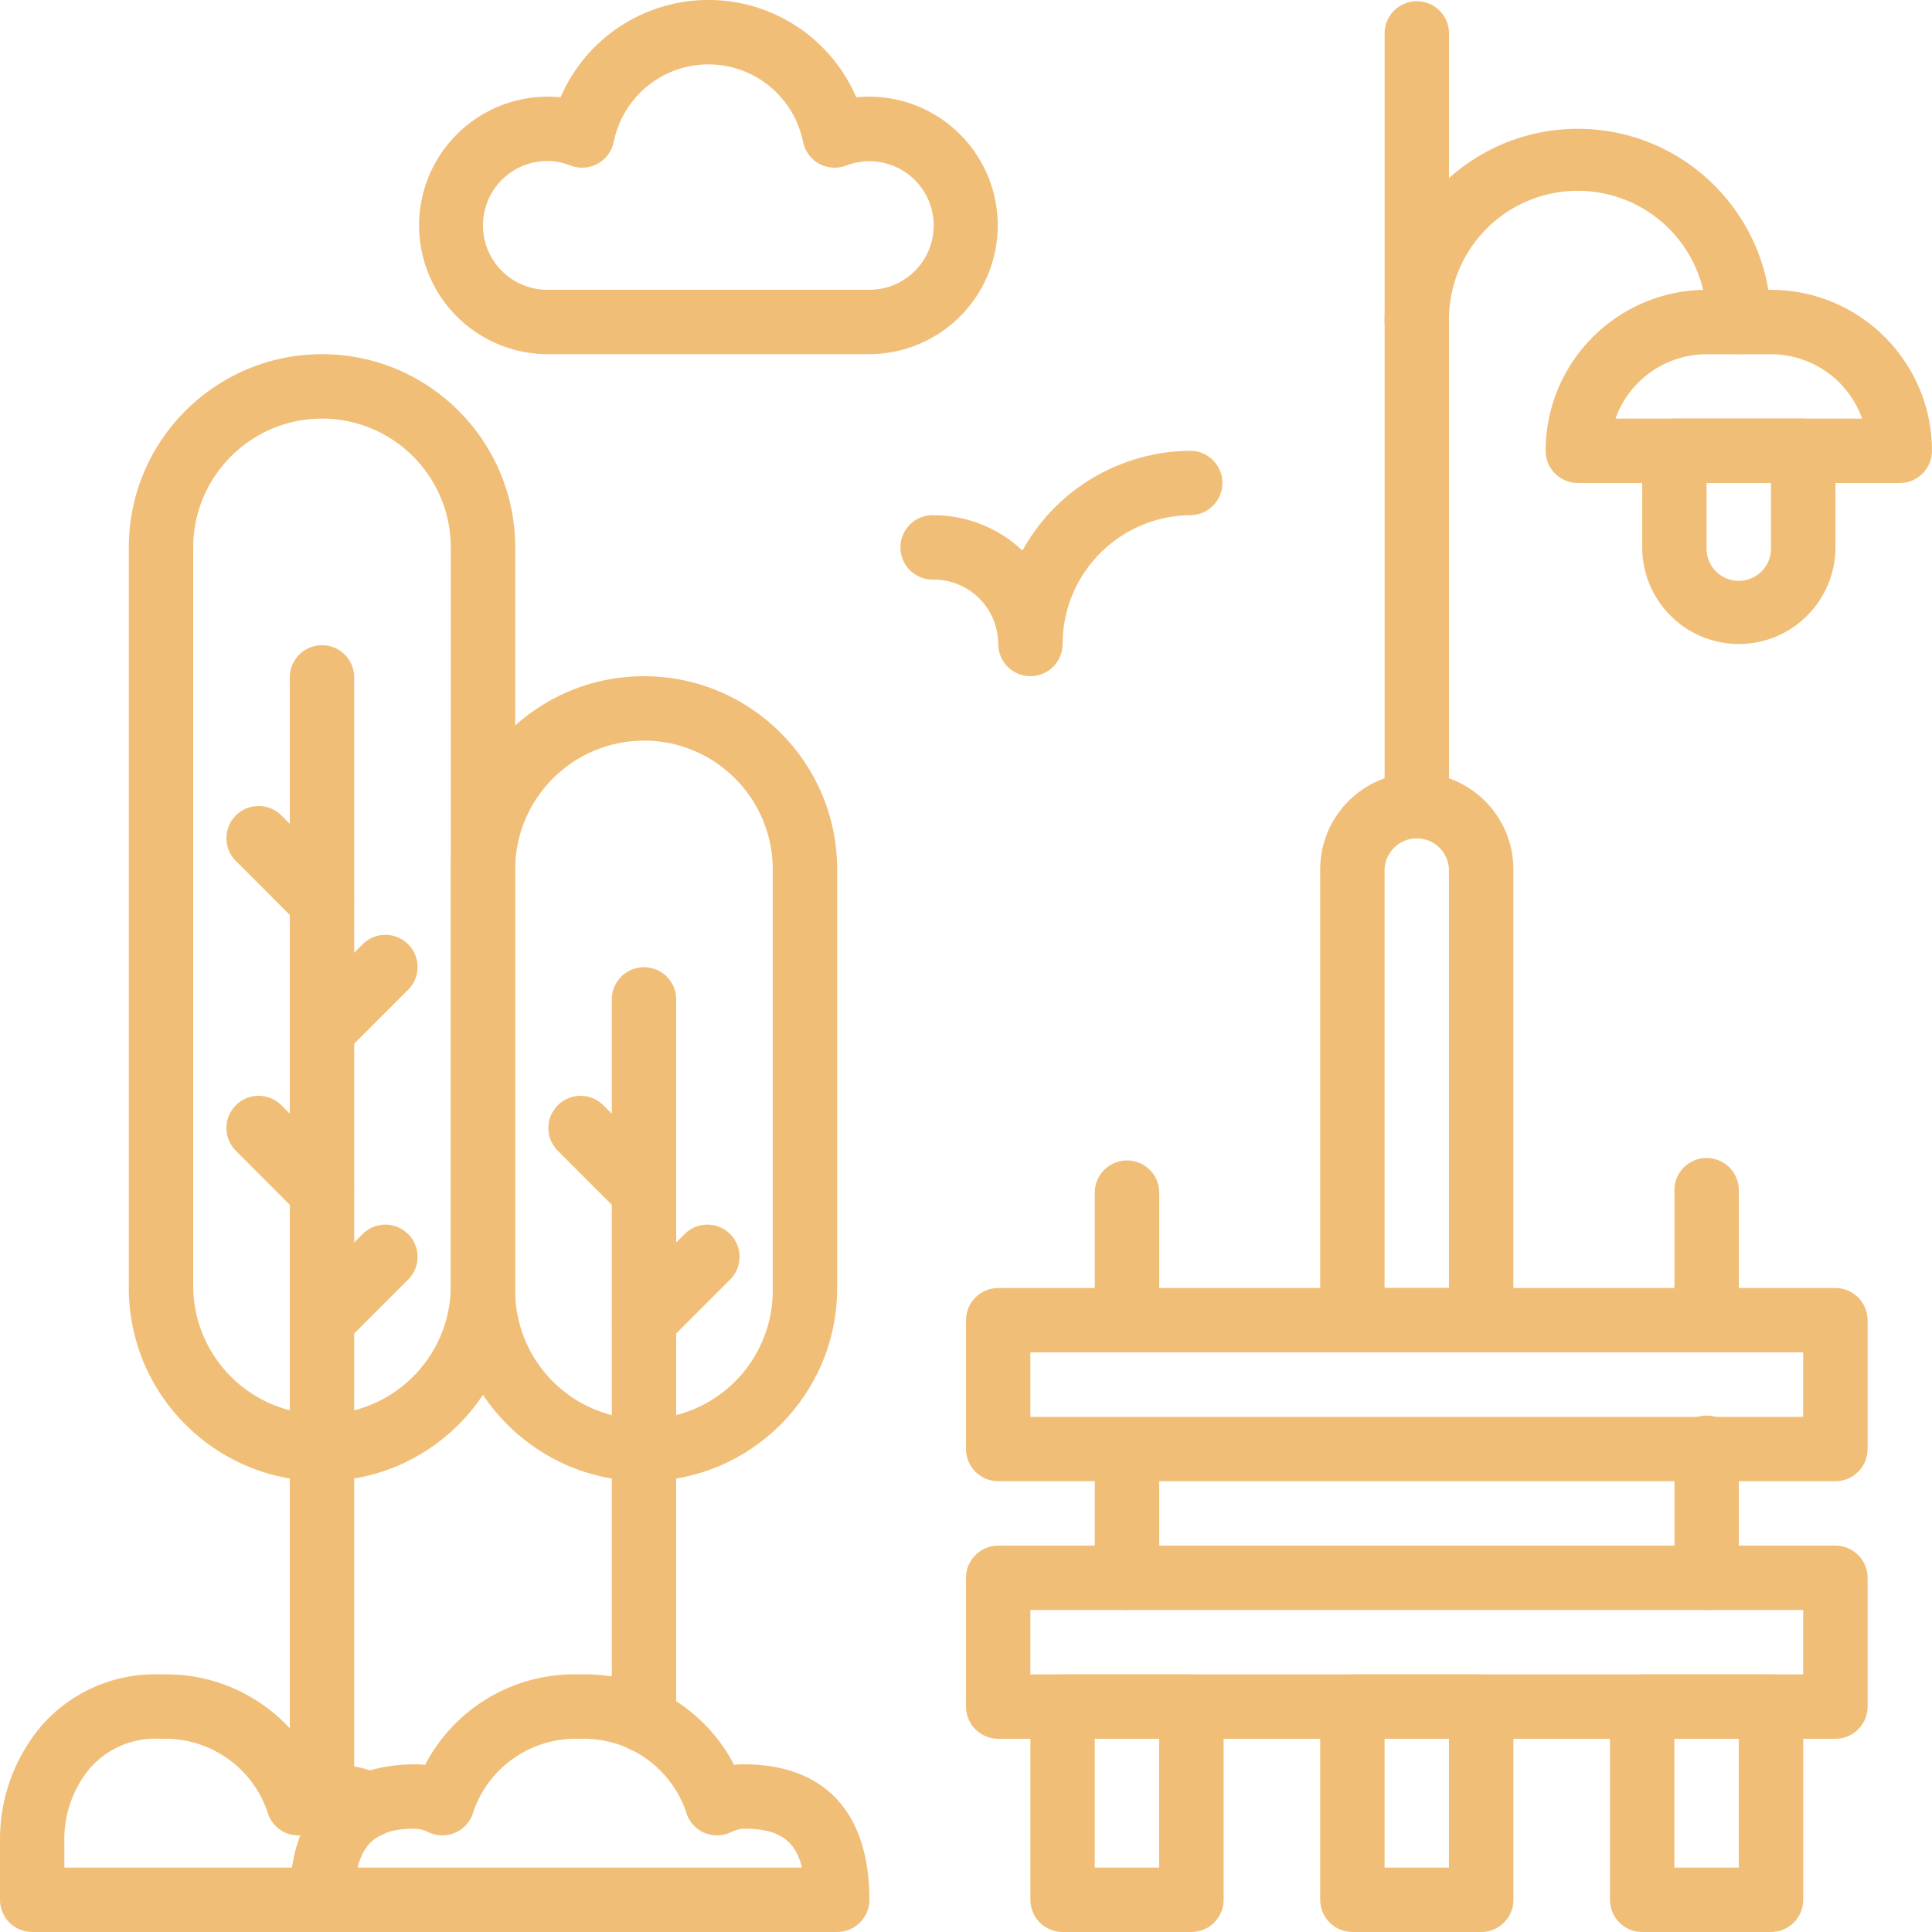
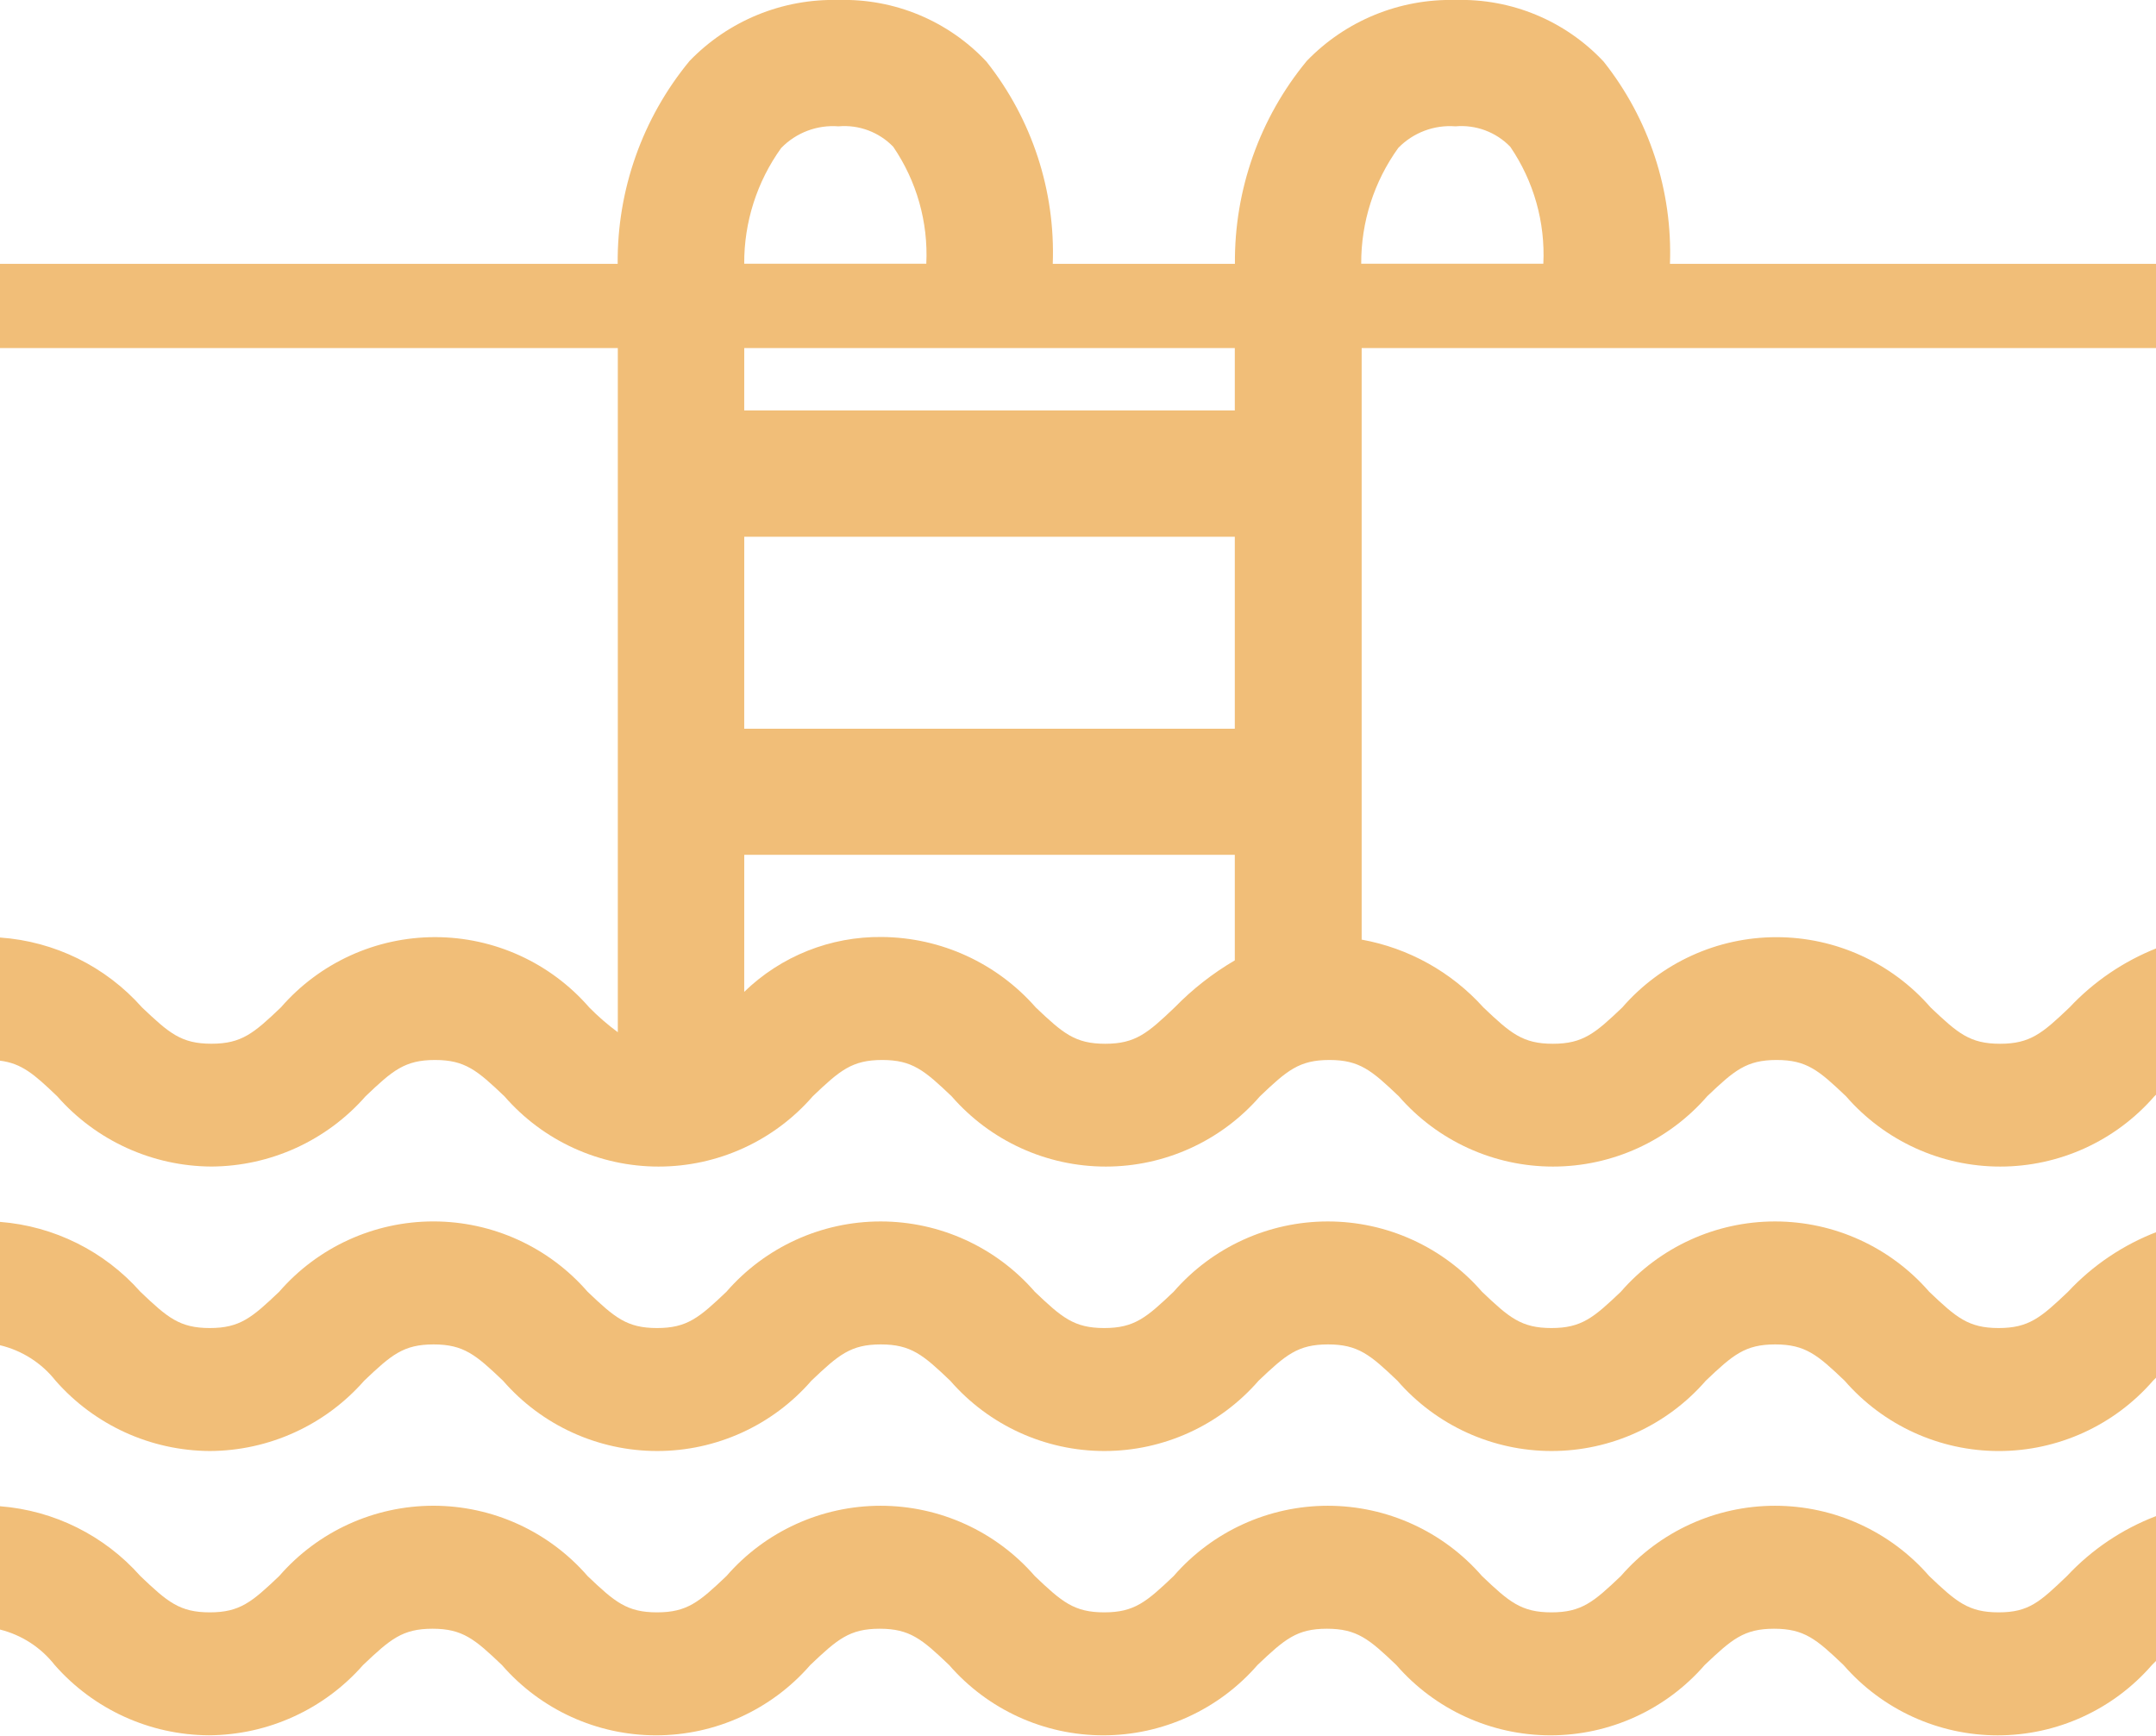
- <svg xmlns="http://www.w3.org/2000/svg" id="util-3" width="43" height="43" viewBox="0 0 43 43">
-   <g id="Group_91" data-name="Group 91">
-     <path id="Path_71" data-name="Path 71" d="M53.583,57.733H50.717A.717.717,0,0,1,50,57.017v-4.3A.717.717,0,0,1,50.717,52h2.867a.717.717,0,0,1,.717.717v4.3A.717.717,0,0,1,53.583,57.733ZM51.433,56.3h1.433V53.433H51.433Z" transform="translate(-14.167 -14.733)" fill="#f1be78" />
-     <path id="Path_72" data-name="Path 72" d="M35.583,57.733H32.717A.717.717,0,0,1,32,57.017v-4.3A.717.717,0,0,1,32.717,52h2.867a.717.717,0,0,1,.717.717v4.3A.717.717,0,0,1,35.583,57.733ZM33.433,56.3h1.433V53.433H33.433Z" transform="translate(-9.067 -14.733)" fill="#f1be78" />
-     <path id="Path_73" data-name="Path 73" d="M49.35,52.3H30.717A.717.717,0,0,1,30,51.583V48.717A.717.717,0,0,1,30.717,48H49.35a.717.717,0,0,1,.717.717v2.867A.717.717,0,0,1,49.35,52.3ZM31.433,50.867h17.2V49.433h-17.2Z" transform="translate(-8.5 -13.6)" fill="#f1be78" />
-     <path id="Path_74" data-name="Path 74" d="M49.35,44.3H30.717A.717.717,0,0,1,30,43.583V40.717A.717.717,0,0,1,30.717,40H49.35a.717.717,0,0,1,.717.717v2.867A.717.717,0,0,1,49.35,44.3ZM31.433,42.867h17.2V41.433h-17.2Z" transform="translate(-8.5 -11.333)" fill="#f1be78" />
-     <path id="Path_75" data-name="Path 75" d="M34.717,48.3A.717.717,0,0,1,34,47.583V44.717a.717.717,0,0,1,1.433,0v2.867A.717.717,0,0,1,34.717,48.3Z" transform="translate(-9.633 -12.467)" fill="#f1be78" />
-     <path id="Path_76" data-name="Path 76" d="M52.717,48.3A.717.717,0,0,1,52,47.583V44.717a.717.717,0,1,1,1.433,0v2.867A.717.717,0,0,1,52.717,48.3Z" transform="translate(-14.733 -12.467)" fill="#f1be78" />
-     <path id="Path_77" data-name="Path 77" d="M34.717,40.3A.717.717,0,0,1,34,39.583V36.717a.717.717,0,0,1,1.433,0v2.867A.717.717,0,0,1,34.717,40.3Z" transform="translate(-9.633 -10.2)" fill="#f1be78" />
-     <path id="Path_78" data-name="Path 78" d="M52.717,40.3A.717.717,0,0,1,52,39.583V36.717a.717.717,0,1,1,1.433,0v2.867A.717.717,0,0,1,52.717,40.3Z" transform="translate(-14.733 -10.2)" fill="#f1be78" />
-     <path id="Path_79" data-name="Path 79" d="M43.717,18.633A.717.717,0,0,1,43,17.917V.717a.717.717,0,0,1,1.433,0v17.2A.717.717,0,0,1,43.717,18.633Z" transform="translate(-12.183)" fill="#f1be78" />
-     <path id="Path_80" data-name="Path 80" d="M50.883,9.017a.717.717,0,0,1-.717-.717,2.867,2.867,0,1,0-5.733,0A.717.717,0,0,1,43,8.3a4.3,4.3,0,1,1,8.6,0A.717.717,0,0,1,50.883,9.017Z" transform="translate(-12.183 -1.133)" fill="#f1be78" />
-     <path id="Path_81" data-name="Path 81" d="M55.883,13.3H48.717A.717.717,0,0,1,48,12.583,3.587,3.587,0,0,1,51.583,9h1.433A3.587,3.587,0,0,1,56.6,12.583.717.717,0,0,1,55.883,13.3Zm-6.327-1.433h5.488a2.154,2.154,0,0,0-2.027-1.433H51.583A2.154,2.154,0,0,0,49.556,11.867Z" transform="translate(-13.6 -2.55)" fill="#f1be78" />
-     <path id="Path_82" data-name="Path 82" d="M53.15,18.017A2.153,2.153,0,0,1,51,15.867v-2.15A.717.717,0,0,1,51.717,13h2.867a.717.717,0,0,1,.717.717v2.15A2.153,2.153,0,0,1,53.15,18.017Zm-.717-3.583v1.433a.717.717,0,1,0,1.433,0V14.433Z" transform="translate(-14.45 -3.683)" fill="#f1be78" />
-     <path id="Path_83" data-name="Path 83" d="M44.583,36.9H41.717A.717.717,0,0,1,41,36.183V26.15a2.15,2.15,0,1,1,4.3,0V36.183A.717.717,0,0,1,44.583,36.9Zm-2.15-1.433h1.433V26.15a.717.717,0,0,0-1.433,0Z" transform="translate(-11.617 -6.8)" fill="#f1be78" />
-     <path id="Path_84" data-name="Path 84" d="M18.3,38.917a4.3,4.3,0,0,1-4.3-4.3V25.3a4.3,4.3,0,0,1,8.6,0v9.317A4.3,4.3,0,0,1,18.3,38.917Zm0-16.483A2.87,2.87,0,0,0,15.433,25.3v9.317a2.867,2.867,0,1,0,5.733,0V25.3A2.87,2.87,0,0,0,18.3,22.433Z" transform="translate(-3.967 -5.95)" fill="#f1be78" />
-     <path id="Path_85" data-name="Path 85" d="M19.15,36.867a.715.715,0,0,1-.507-.21L17.21,35.223a.717.717,0,0,1,1.013-1.013l1.433,1.433a.717.717,0,0,1-.507,1.223Z" transform="translate(-4.817 -9.633)" fill="#f1be78" />
-     <path id="Path_86" data-name="Path 86" d="M19.717,40.867a.717.717,0,0,1-.507-1.223l1.433-1.433a.717.717,0,0,1,1.013,1.013l-1.433,1.433A.715.715,0,0,1,19.717,40.867Z" transform="translate(-5.383 -10.767)" fill="#f1be78" />
-     <path id="Path_87" data-name="Path 87" d="M8.3,36.083a4.3,4.3,0,0,1-4.3-4.3V15.3a4.3,4.3,0,0,1,8.6,0V31.783A4.3,4.3,0,0,1,8.3,36.083Zm0-23.65A2.87,2.87,0,0,0,5.433,15.3V31.783a2.867,2.867,0,0,0,5.733,0V15.3A2.87,2.87,0,0,0,8.3,12.433Z" transform="translate(-1.133 -3.117)" fill="#f1be78" />
-     <path id="Path_88" data-name="Path 88" d="M9.717,46.517A.717.717,0,0,1,9,45.8V20.717a.717.717,0,0,1,1.433,0V45.8A.717.717,0,0,1,9.717,46.517Z" transform="translate(-2.55 -5.667)" fill="#f1be78" />
-     <path id="Path_89" data-name="Path 89" d="M9.15,36.867a.715.715,0,0,1-.507-.21L7.21,35.223A.717.717,0,0,1,8.223,34.21l1.433,1.433a.717.717,0,0,1-.507,1.223Z" transform="translate(-1.983 -9.633)" fill="#f1be78" />
-     <path id="Path_90" data-name="Path 90" d="M9.717,40.867a.717.717,0,0,1-.507-1.223l1.433-1.433a.717.717,0,0,1,1.013,1.013l-1.433,1.433A.715.715,0,0,1,9.717,40.867Z" transform="translate(-2.55 -10.767)" fill="#f1be78" />
-     <path id="Path_91" data-name="Path 91" d="M9.15,27.867a.715.715,0,0,1-.507-.21L7.21,26.223A.717.717,0,0,1,8.223,25.21l1.433,1.433a.717.717,0,0,1-.507,1.223Z" transform="translate(-1.983 -7.083)" fill="#f1be78" />
-     <path id="Path_92" data-name="Path 92" d="M9.717,31.867a.717.717,0,0,1-.507-1.223l1.433-1.433a.717.717,0,0,1,1.013,1.013l-1.433,1.433A.715.715,0,0,1,9.717,31.867Z" transform="translate(-2.55 -8.217)" fill="#f1be78" />
-     <path id="Path_93" data-name="Path 93" d="M19.717,47.507A.717.717,0,0,1,19,46.791V30.717a.717.717,0,0,1,1.433,0V46.791A.717.717,0,0,1,19.717,47.507Z" transform="translate(-5.383 -8.5)" fill="#f1be78" />
-     <path id="Path_94" data-name="Path 94" d="M21.183,57.733H9.717A.717.717,0,0,1,9,57.017C9,55.071,9.995,54,11.8,54a1.732,1.732,0,0,1,.211.013A3.738,3.738,0,0,1,15.45,52a3.738,3.738,0,0,1,3.438,2.012A1.732,1.732,0,0,1,19.1,54c1.807,0,2.8,1.071,2.8,3.017A.717.717,0,0,1,21.183,57.733ZM10.505,56.3H20.4c-.171-.7-.635-.867-1.3-.867a.722.722,0,0,0-.288.082.717.717,0,0,1-.966-.374,2.408,2.408,0,0,0-2.394-1.708,2.408,2.408,0,0,0-2.394,1.708.717.717,0,0,1-.966.374.711.711,0,0,0-.288-.082C11.14,55.433,10.675,55.6,10.505,56.3Z" transform="translate(-2.55 -14.733)" fill="#f1be78" />
-     <path id="Path_95" data-name="Path 95" d="M7.167,57.733H.717A.717.717,0,0,1,0,57.017V55.745a3.909,3.909,0,0,1,.928-2.608A3.349,3.349,0,0,1,3.583,52a3.738,3.738,0,0,1,3.438,2.012,2.95,2.95,0,0,1,1.5.231.716.716,0,0,1,0,1.319c-.175.075-.639.272-.639,1.455A.717.717,0,0,1,7.167,57.733ZM1.433,56.3H6.5a3.347,3.347,0,0,1,.187-.718.723.723,0,0,1-.307-.047.715.715,0,0,1-.4-.393,2.409,2.409,0,0,0-2.4-1.709A1.942,1.942,0,0,0,2,54.088a2.48,2.48,0,0,0-.568,1.657Z" transform="translate(0 -14.733)" fill="#f1be78" />
-     <path id="Path_96" data-name="Path 96" d="M23.033,7.883H15.867a2.866,2.866,0,1,1,.292-5.718,3.583,3.583,0,0,1,6.582,0,2.866,2.866,0,1,1,.292,5.718Zm-7.167-4.3a1.433,1.433,0,0,0,0,2.867h7.167a1.431,1.431,0,1,0-.515-2.766.717.717,0,0,1-.962-.527,2.149,2.149,0,0,0-4.213,0,.717.717,0,0,1-.962.527A1.416,1.416,0,0,0,15.867,3.583Z" transform="translate(-3.683)" fill="#f1be78" />
-     <path id="Path_97" data-name="Path 97" d="M30.867,19.017a.717.717,0,0,1-.717-.717,1.435,1.435,0,0,0-1.433-1.433.717.717,0,1,1,0-1.433,2.858,2.858,0,0,1,1.971.787A4.3,4.3,0,0,1,34.45,14a.717.717,0,0,1,0,1.433A2.87,2.87,0,0,0,31.583,18.3.717.717,0,0,1,30.867,19.017Z" transform="translate(-7.933 -3.967)" fill="#f1be78" />
-     <path id="Path_98" data-name="Path 98" d="M44.583,57.733H41.717A.717.717,0,0,1,41,57.017v-4.3A.717.717,0,0,1,41.717,52h2.867a.717.717,0,0,1,.717.717v4.3A.717.717,0,0,1,44.583,57.733ZM42.433,56.3h1.433V53.433H42.433Z" transform="translate(-11.617 -14.733)" fill="#f1be78" />
+ <svg xmlns="http://www.w3.org/2000/svg" width="52.786" height="42.484" viewBox="0 0 52.786 42.484">
+   <g id="util-3" transform="translate(0 -9.759)">
+     <g id="Group_4768" data-name="Group 4768" transform="translate(0 9.759)">
+       <path id="Path_11050" data-name="Path 11050" d="M5.175,38.32A5.057,5.057,0,0,0,8.95,36.6c.662-.632.961-.889,1.7-.889s1.034.256,1.7.889a5,5,0,0,0,7.549,0c.662-.632.961-.889,1.7-.889s1.034.256,1.7.889a5,5,0,0,0,7.549,0c.663-.632.961-.889,1.7-.889s1.034.256,1.7.889a5,5,0,0,0,7.549,0c.663-.632.961-.889,1.7-.889s1.034.256,1.7.889a5,5,0,0,0,7.549,0l.06-.057v-3.57a5.91,5.91,0,0,0-2.138,1.452c-.663.632-.961.889-1.7.889s-1.034-.257-1.7-.889a5,5,0,0,0-7.549,0c-.663.632-.961.889-1.7.889s-1.035-.257-1.7-.889a5.276,5.276,0,0,0-2.981-1.661V18.281H52.786V16.219h-11.9a7.522,7.522,0,0,0-1.624-4.952,4.777,4.777,0,0,0-3.624-1.508,4.889,4.889,0,0,0-3.645,1.493,7.7,7.7,0,0,0-1.758,4.967H25.775a7.516,7.516,0,0,0-1.624-4.952,4.777,4.777,0,0,0-3.624-1.508,4.889,4.889,0,0,0-3.645,1.493,7.7,7.7,0,0,0-1.759,4.967H0v2.062H15.126v16.75a5.846,5.846,0,0,1-.7-.607,5,5,0,0,0-7.549,0c-.663.632-.961.889-1.7.889s-1.034-.257-1.7-.889A5.122,5.122,0,0,0,0,32.713v3.015c.534.067.835.331,1.4.871A5.058,5.058,0,0,0,5.175,38.32ZM34.234,13.381a1.764,1.764,0,0,1,1.4-.529,1.665,1.665,0,0,1,1.342.5,4.677,4.677,0,0,1,.81,2.864H33.327A4.812,4.812,0,0,1,34.234,13.381Zm-15.106,0a1.764,1.764,0,0,1,1.4-.529,1.663,1.663,0,0,1,1.341.5,4.678,4.678,0,0,1,.81,2.864H18.221A4.808,4.808,0,0,1,19.127,13.381Zm-.906,4.9H30.232v1.527H18.221Zm0,4.62H30.232V27.6H18.221Zm0,7.787H30.232v2.584a7.01,7.01,0,0,0-1.473,1.153c-.663.632-.961.889-1.7.889s-1.034-.257-1.7-.889A5.058,5.058,0,0,0,21.59,32.7a4.755,4.755,0,0,0-3.369,1.343ZM1.358,43.56A2.456,2.456,0,0,0,0,42.695V39.675a5.122,5.122,0,0,1,3.436,1.71c.663.632.961.889,1.7.889s1.034-.256,1.7-.889a5,5,0,0,1,7.55,0c.663.632.961.889,1.7.889s1.034-.256,1.7-.889a5,5,0,0,1,7.549,0c.663.632.961.889,1.7.889s1.034-.256,1.7-.889a5,5,0,0,1,7.549,0c.663.632.961.889,1.7.889s1.035-.256,1.7-.889a5,5,0,0,1,7.549,0c.663.632.961.889,1.7.889s1.035-.256,1.7-.889a5.829,5.829,0,0,1,2.18-1.467v3.546l-.1.1a5,5,0,0,1-7.55,0c-.663-.632-.961-.889-1.7-.889s-1.034.256-1.7.889a5,5,0,0,1-7.549,0c-.663-.632-.961-.889-1.7-.889s-1.034.256-1.7.889a5,5,0,0,1-7.549,0c-.662-.632-.961-.889-1.7-.889s-1.034.256-1.7.889a5,5,0,0,1-7.549,0c-.663-.632-.961-.889-1.7-.889s-1.034.256-1.7.889a5.057,5.057,0,0,1-3.775,1.721A5.058,5.058,0,0,1,1.358,43.56Zm49.248,4.786a5.829,5.829,0,0,1,2.18-1.467v3.546l-.1.1a5,5,0,0,1-7.55,0c-.663-.632-.961-.889-1.7-.889s-1.034.257-1.7.889a5,5,0,0,1-7.549,0c-.663-.632-.961-.889-1.7-.889s-1.034.257-1.7.889a5,5,0,0,1-7.549,0c-.662-.632-.961-.889-1.7-.889s-1.034.257-1.7.889a5,5,0,0,1-7.549,0c-.663-.632-.961-.889-1.7-.889s-1.034.257-1.7.889a5.059,5.059,0,0,1-3.775,1.72,5.058,5.058,0,0,1-3.775-1.721A2.458,2.458,0,0,0,0,49.656V46.637a5.12,5.12,0,0,1,3.436,1.709c.663.632.961.889,1.7.889s1.034-.256,1.7-.889a5,5,0,0,1,7.55,0c.663.632.961.889,1.7.889s1.034-.256,1.7-.889a5,5,0,0,1,7.549,0c.663.632.961.889,1.7.889s1.034-.256,1.7-.889a5,5,0,0,1,7.549,0c.663.632.961.889,1.7.889s1.035-.256,1.7-.889a5,5,0,0,1,7.549,0c.663.632.961.889,1.7.889S49.943,48.979,50.606,48.346Z" transform="translate(0 -9.759)" fill="#f1be78" />
+     </g>
  </g>
</svg>
